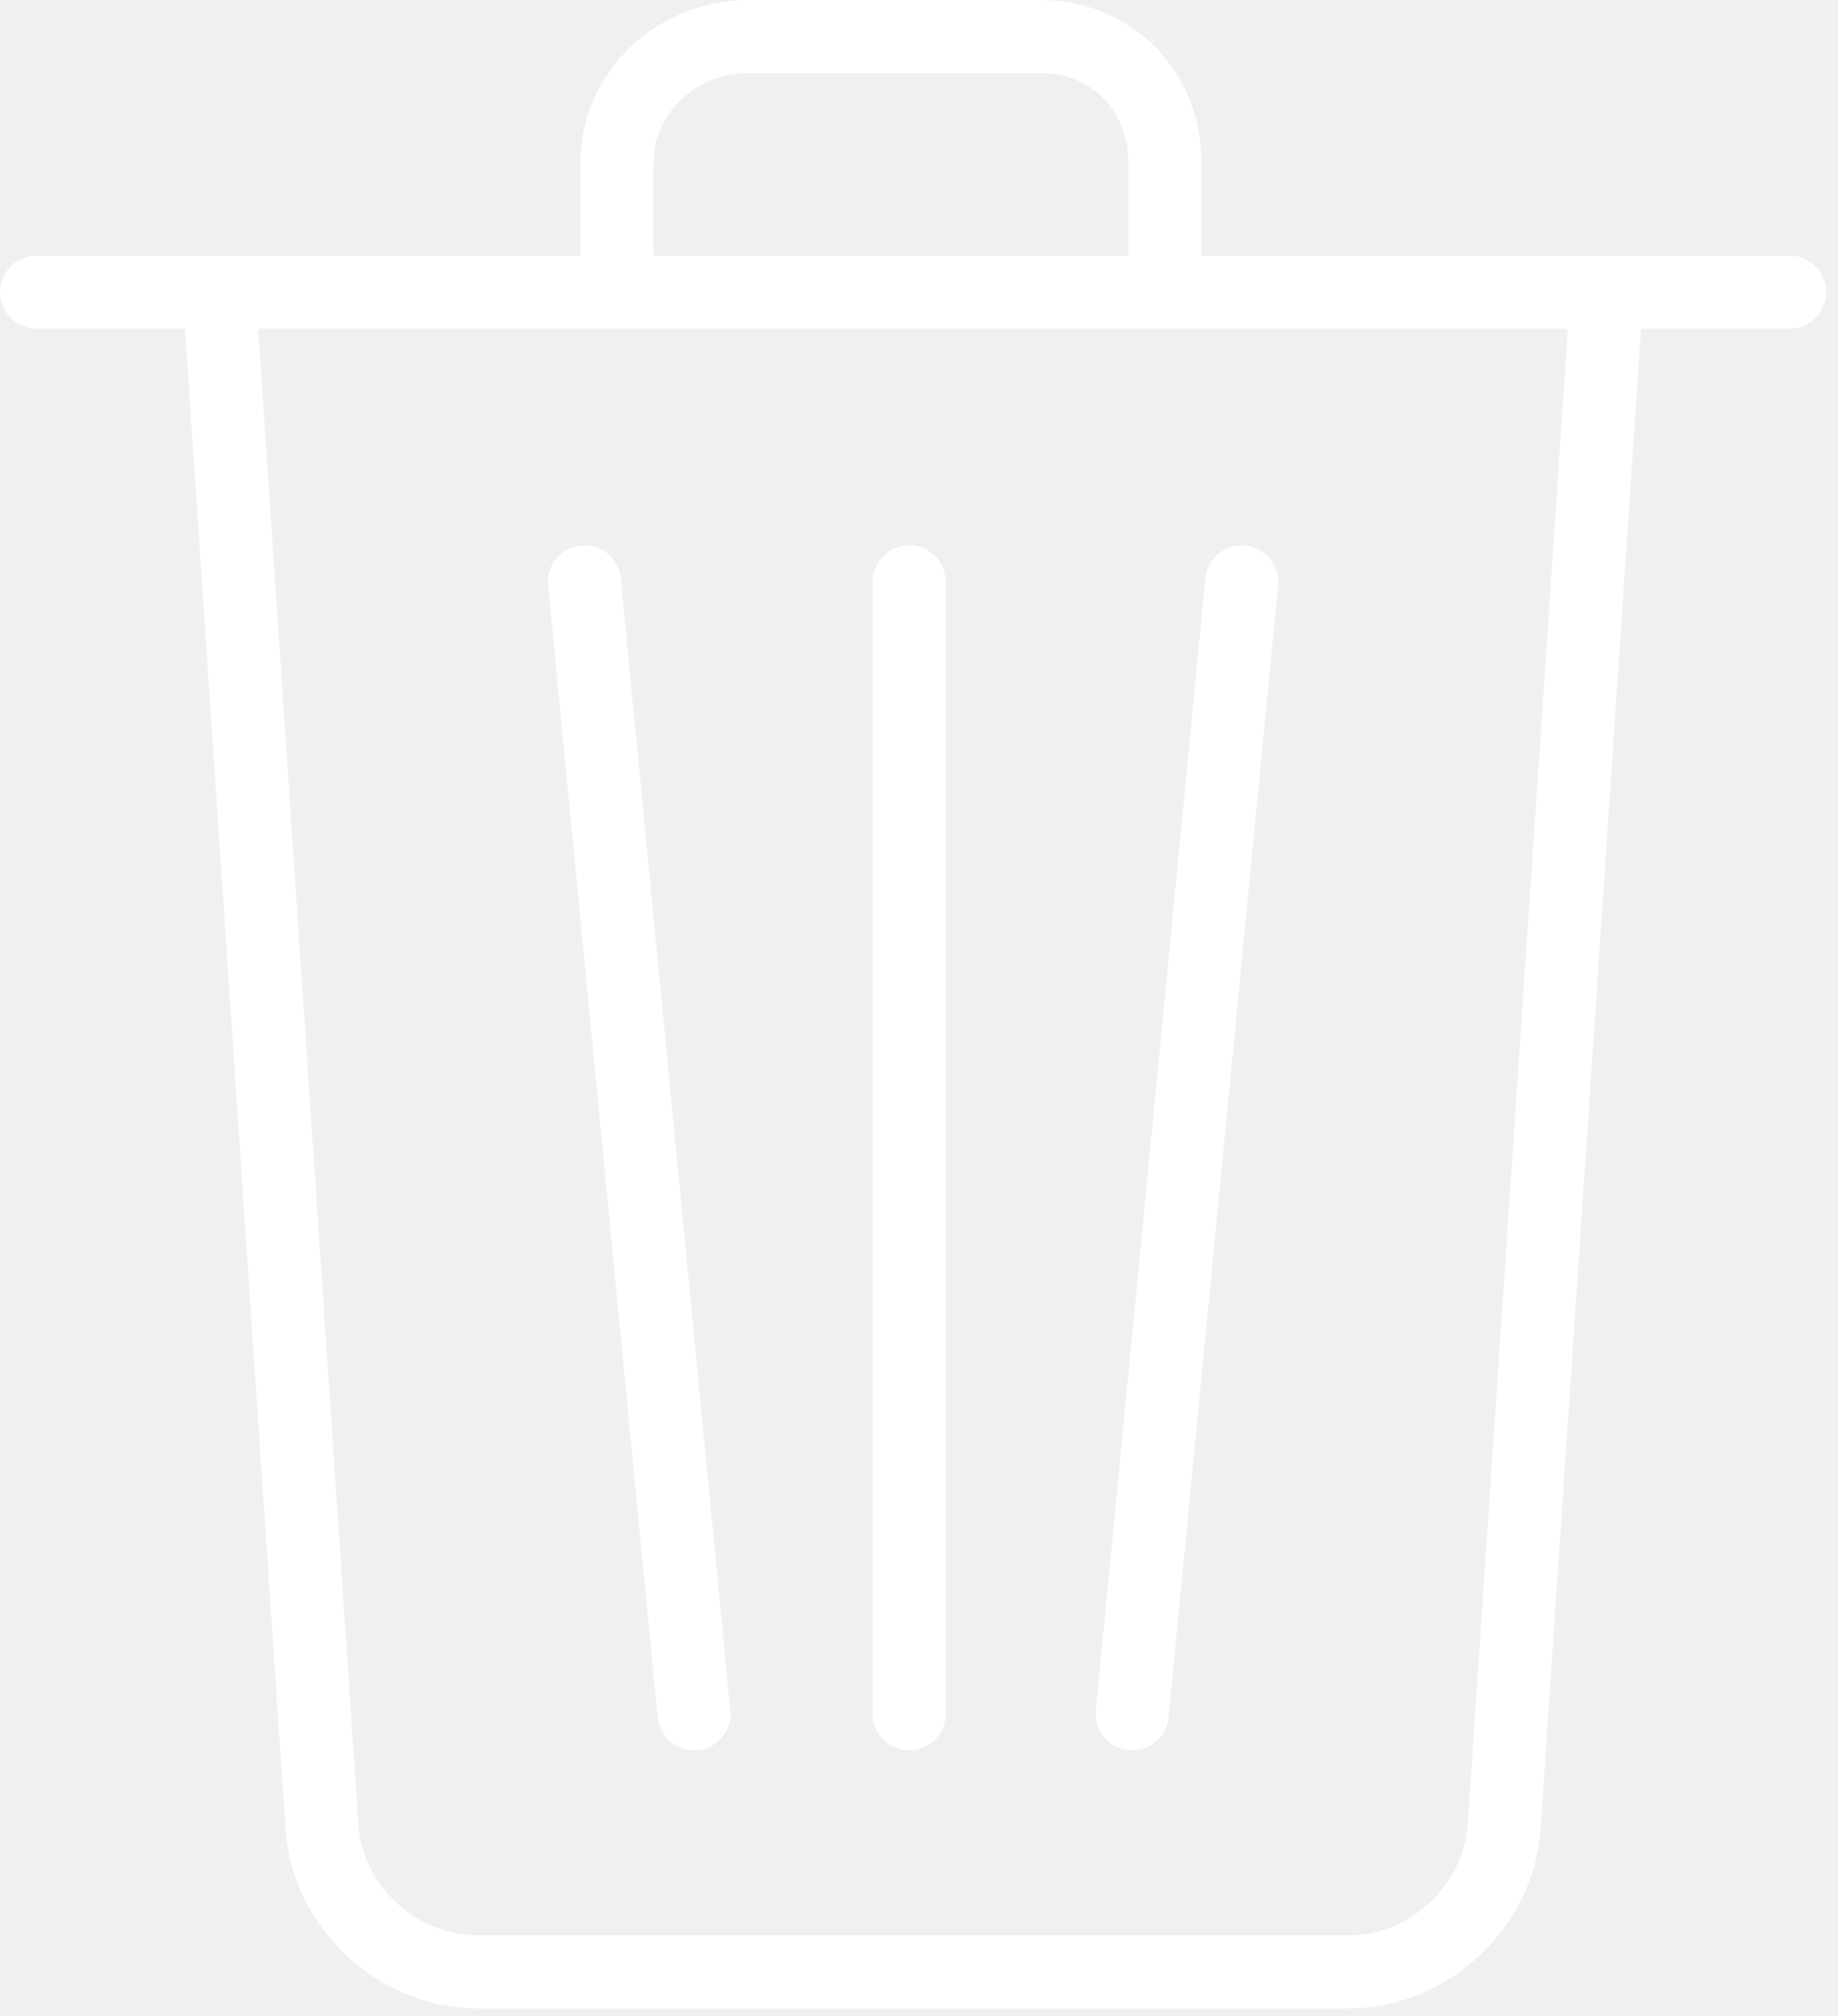
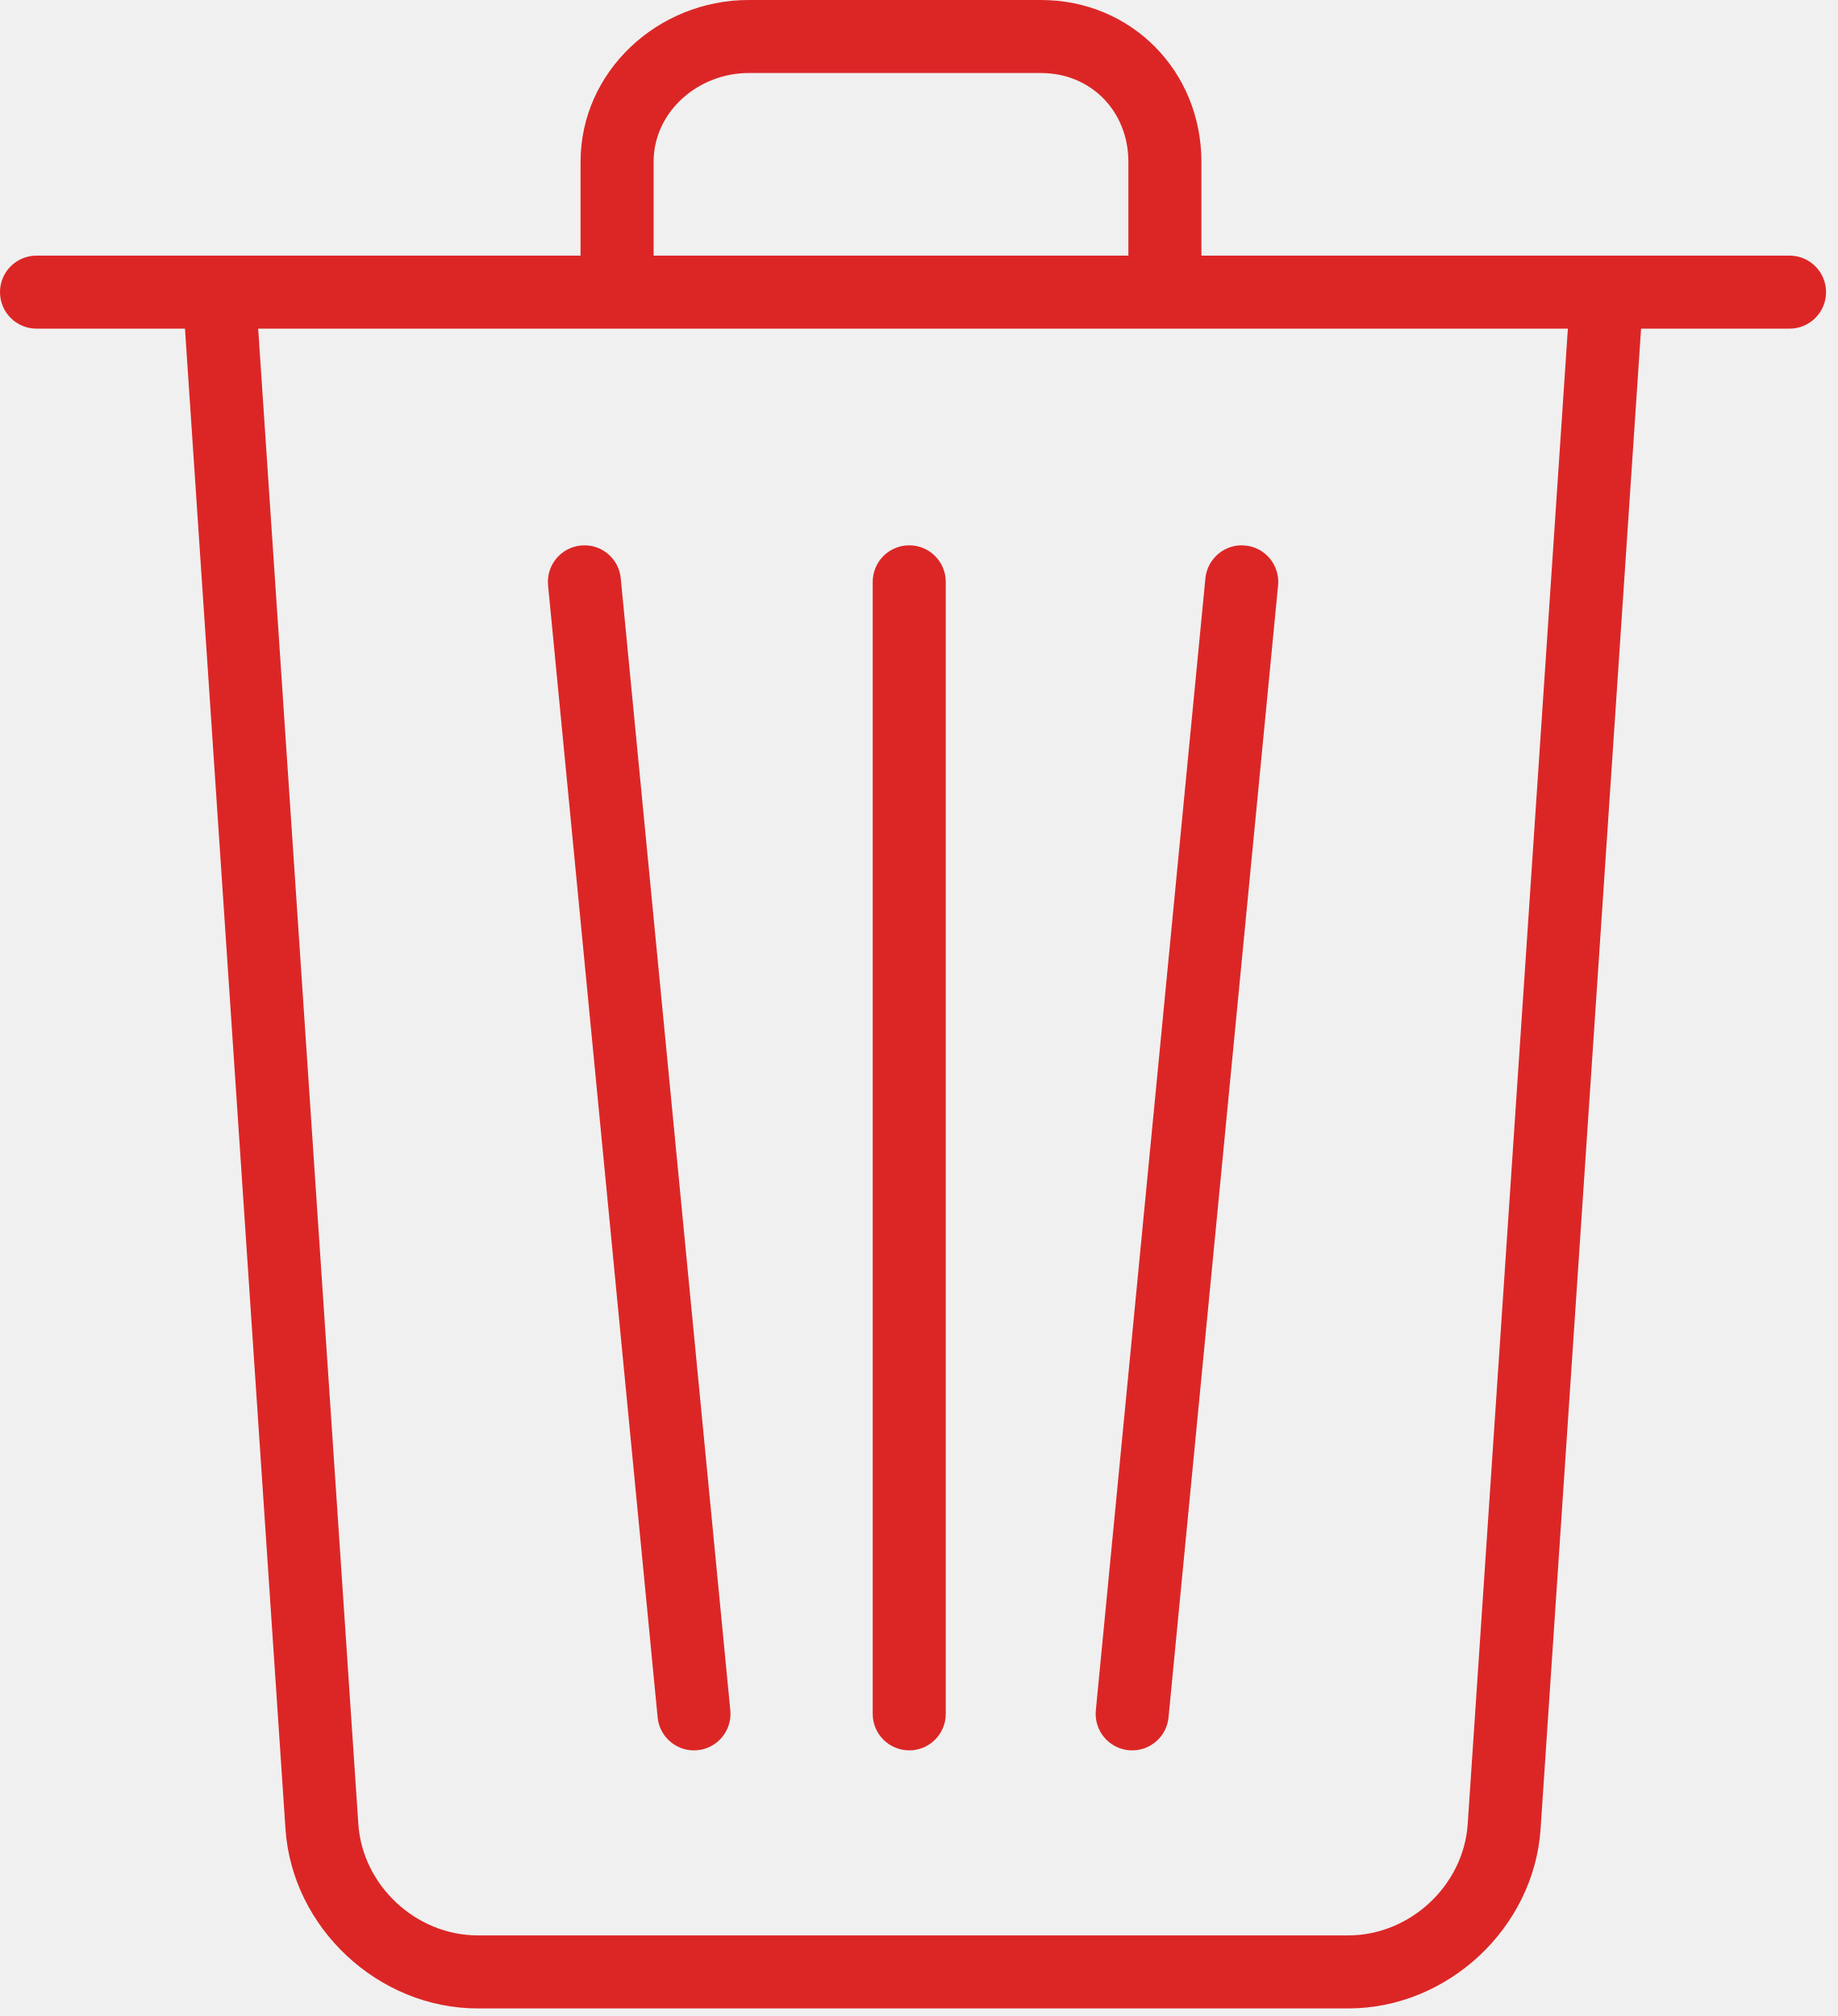
<svg xmlns="http://www.w3.org/2000/svg" width="134" height="147" viewBox="0 0 134 147" fill="none">
-   <path d="M130.471 18.639H117.158H87.593V11.802C87.593 5.195 82.496 0 75.893 0H54.58C47.975 0 42.327 5.195 42.327 11.802V18.639H15.976H2.663C1.192 18.639 0 19.831 0 21.301C0 22.772 1.192 23.964 2.663 23.964H13.486L20.814 133.362C21.298 140.578 27.585 146.448 34.831 146.448H98.304C105.551 146.448 111.838 140.578 112.321 133.362L119.648 23.964H130.472C131.942 23.964 133.134 22.772 133.134 21.302C133.134 19.831 131.942 18.639 130.471 18.639ZM54.58 5.325H75.893C79.559 5.325 82.268 8.132 82.268 11.802V18.639H47.653V11.802C47.653 8.132 50.912 5.325 54.58 5.325ZM107.008 133.005C106.707 137.482 102.803 141.122 98.303 141.122H34.831C30.331 141.122 26.426 137.48 26.126 133.005L18.823 23.964H45.266H85.206H114.311L107.008 133.005Z" fill="white" />
-   <path d="M66.291 39.763C64.82 39.763 63.628 40.955 63.628 42.425V124.969C63.628 126.439 64.82 127.631 66.291 127.631C67.761 127.631 68.953 126.439 68.953 124.969V42.425C68.953 40.955 67.761 39.763 66.291 39.763Z" fill="white" />
-   <path d="M53.246 124.714L45.258 42.17C45.118 40.707 43.816 39.626 42.352 39.777C40.889 39.917 39.817 41.219 39.959 42.682L47.947 125.226C48.08 126.603 49.238 127.632 50.594 127.632C50.68 127.632 50.766 127.629 50.853 127.619C52.317 127.479 53.388 126.178 53.246 124.714Z" fill="white" />
-   <path d="M90.789 39.777C89.338 39.624 88.025 40.707 87.883 42.171L79.895 124.714C79.754 126.178 80.825 127.479 82.289 127.62C82.376 127.629 82.462 127.632 82.548 127.632C83.904 127.632 85.062 126.603 85.195 125.226L93.183 42.682C93.325 41.219 92.253 39.917 90.789 39.777Z" fill="white" />
+   <path d="M130.471 18.639H117.158H87.593V11.802C87.593 5.195 82.496 0 75.893 0H54.58C47.975 0 42.327 5.195 42.327 11.802V18.639H15.976H2.663C1.192 18.639 0 19.831 0 21.301C0 22.772 1.192 23.964 2.663 23.964H13.486L20.814 133.362C21.298 140.578 27.585 146.448 34.831 146.448H98.304C105.551 146.448 111.838 140.578 112.321 133.362L119.648 23.964H130.472C131.942 23.964 133.134 22.772 133.134 21.302C133.134 19.831 131.942 18.639 130.471 18.639ZM54.58 5.325H75.893C79.559 5.325 82.268 8.132 82.268 11.802V18.639H47.653V11.802C47.653 8.132 50.912 5.325 54.58 5.325ZM107.008 133.005C106.707 137.482 102.803 141.122 98.303 141.122H34.831C30.331 141.122 26.426 137.48 26.126 133.005L18.823 23.964H45.266H85.206H114.311L107.008 133.005Z" fill="#dc2626" />
+   <path d="M66.291 39.763C64.82 39.763 63.628 40.955 63.628 42.425V124.969C63.628 126.439 64.82 127.631 66.291 127.631C67.761 127.631 68.953 126.439 68.953 124.969V42.425C68.953 40.955 67.761 39.763 66.291 39.763Z" fill="#dc2626" />
+   <path d="M53.246 124.714L45.258 42.17C45.118 40.707 43.816 39.626 42.352 39.777C40.889 39.917 39.817 41.219 39.959 42.682L47.947 125.226C48.08 126.603 49.238 127.632 50.594 127.632C50.68 127.632 50.766 127.629 50.853 127.619C52.317 127.479 53.388 126.178 53.246 124.714Z" fill="#dc2626" />
+   <path d="M90.789 39.777C89.338 39.624 88.025 40.707 87.883 42.171L79.895 124.714C79.754 126.178 80.825 127.479 82.289 127.62C82.376 127.629 82.462 127.632 82.548 127.632C83.904 127.632 85.062 126.603 85.195 125.226L93.183 42.682C93.325 41.219 92.253 39.917 90.789 39.777Z" fill="#dc2626" />
</svg>
